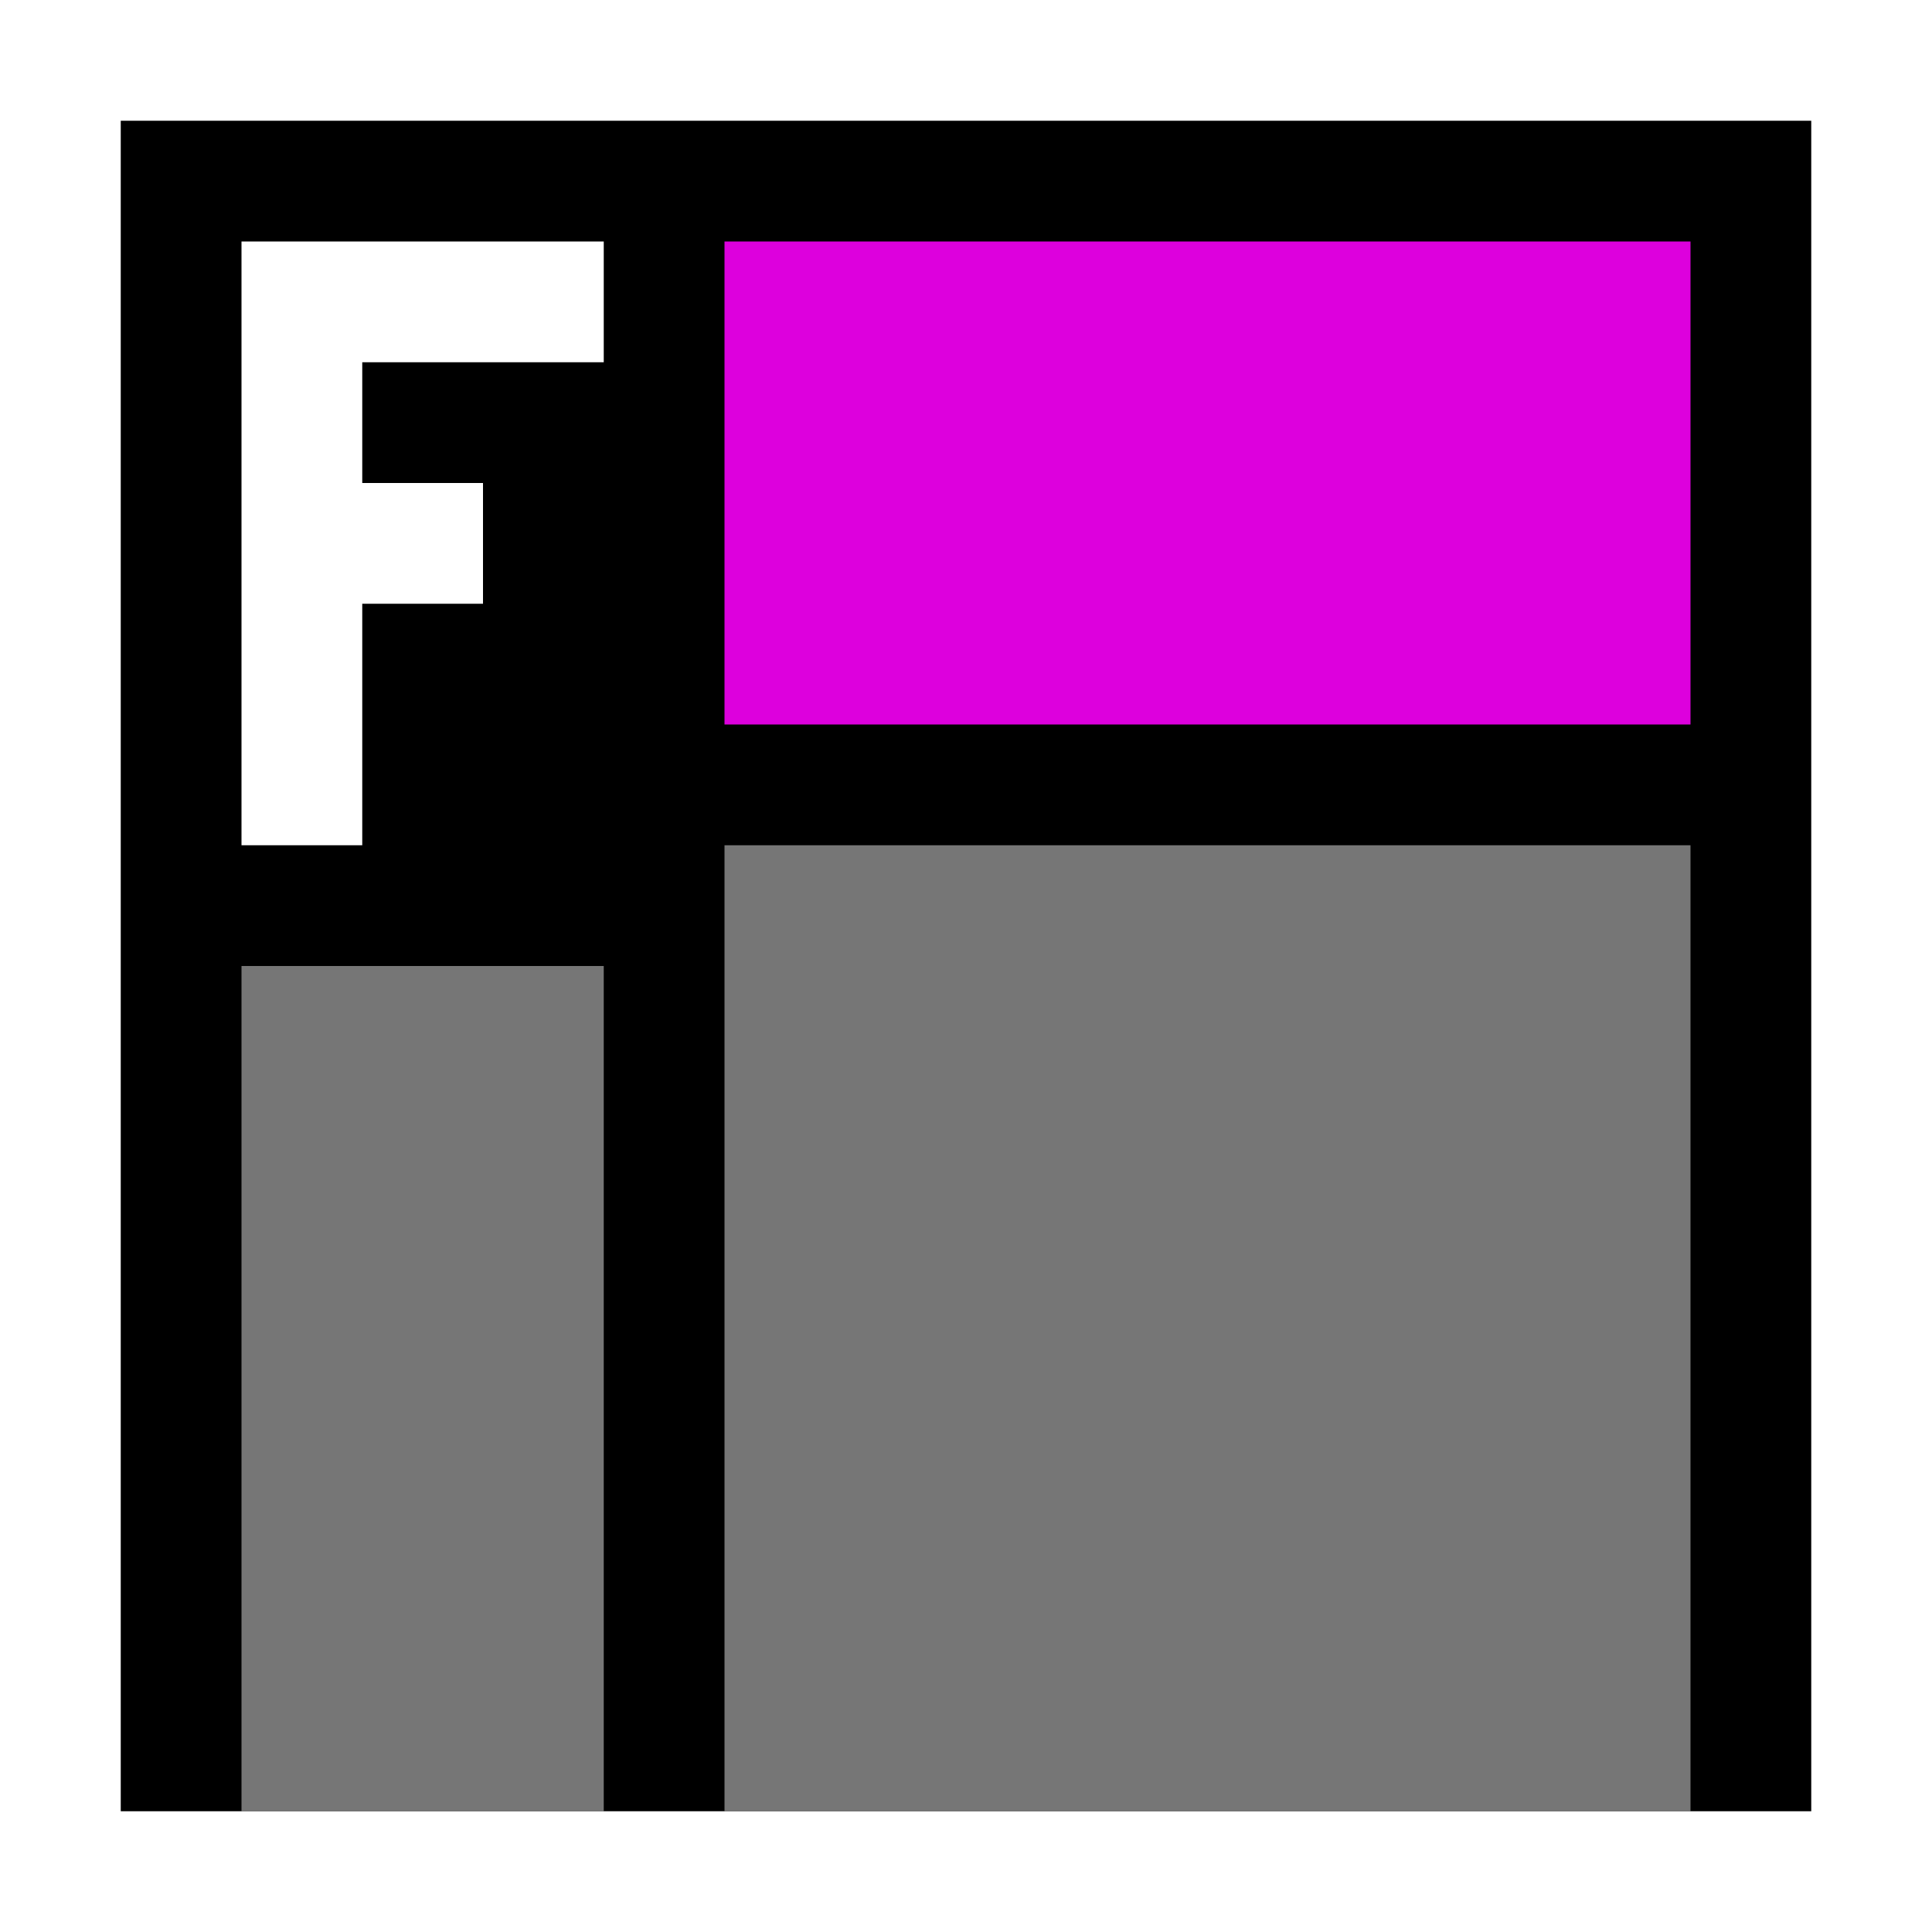
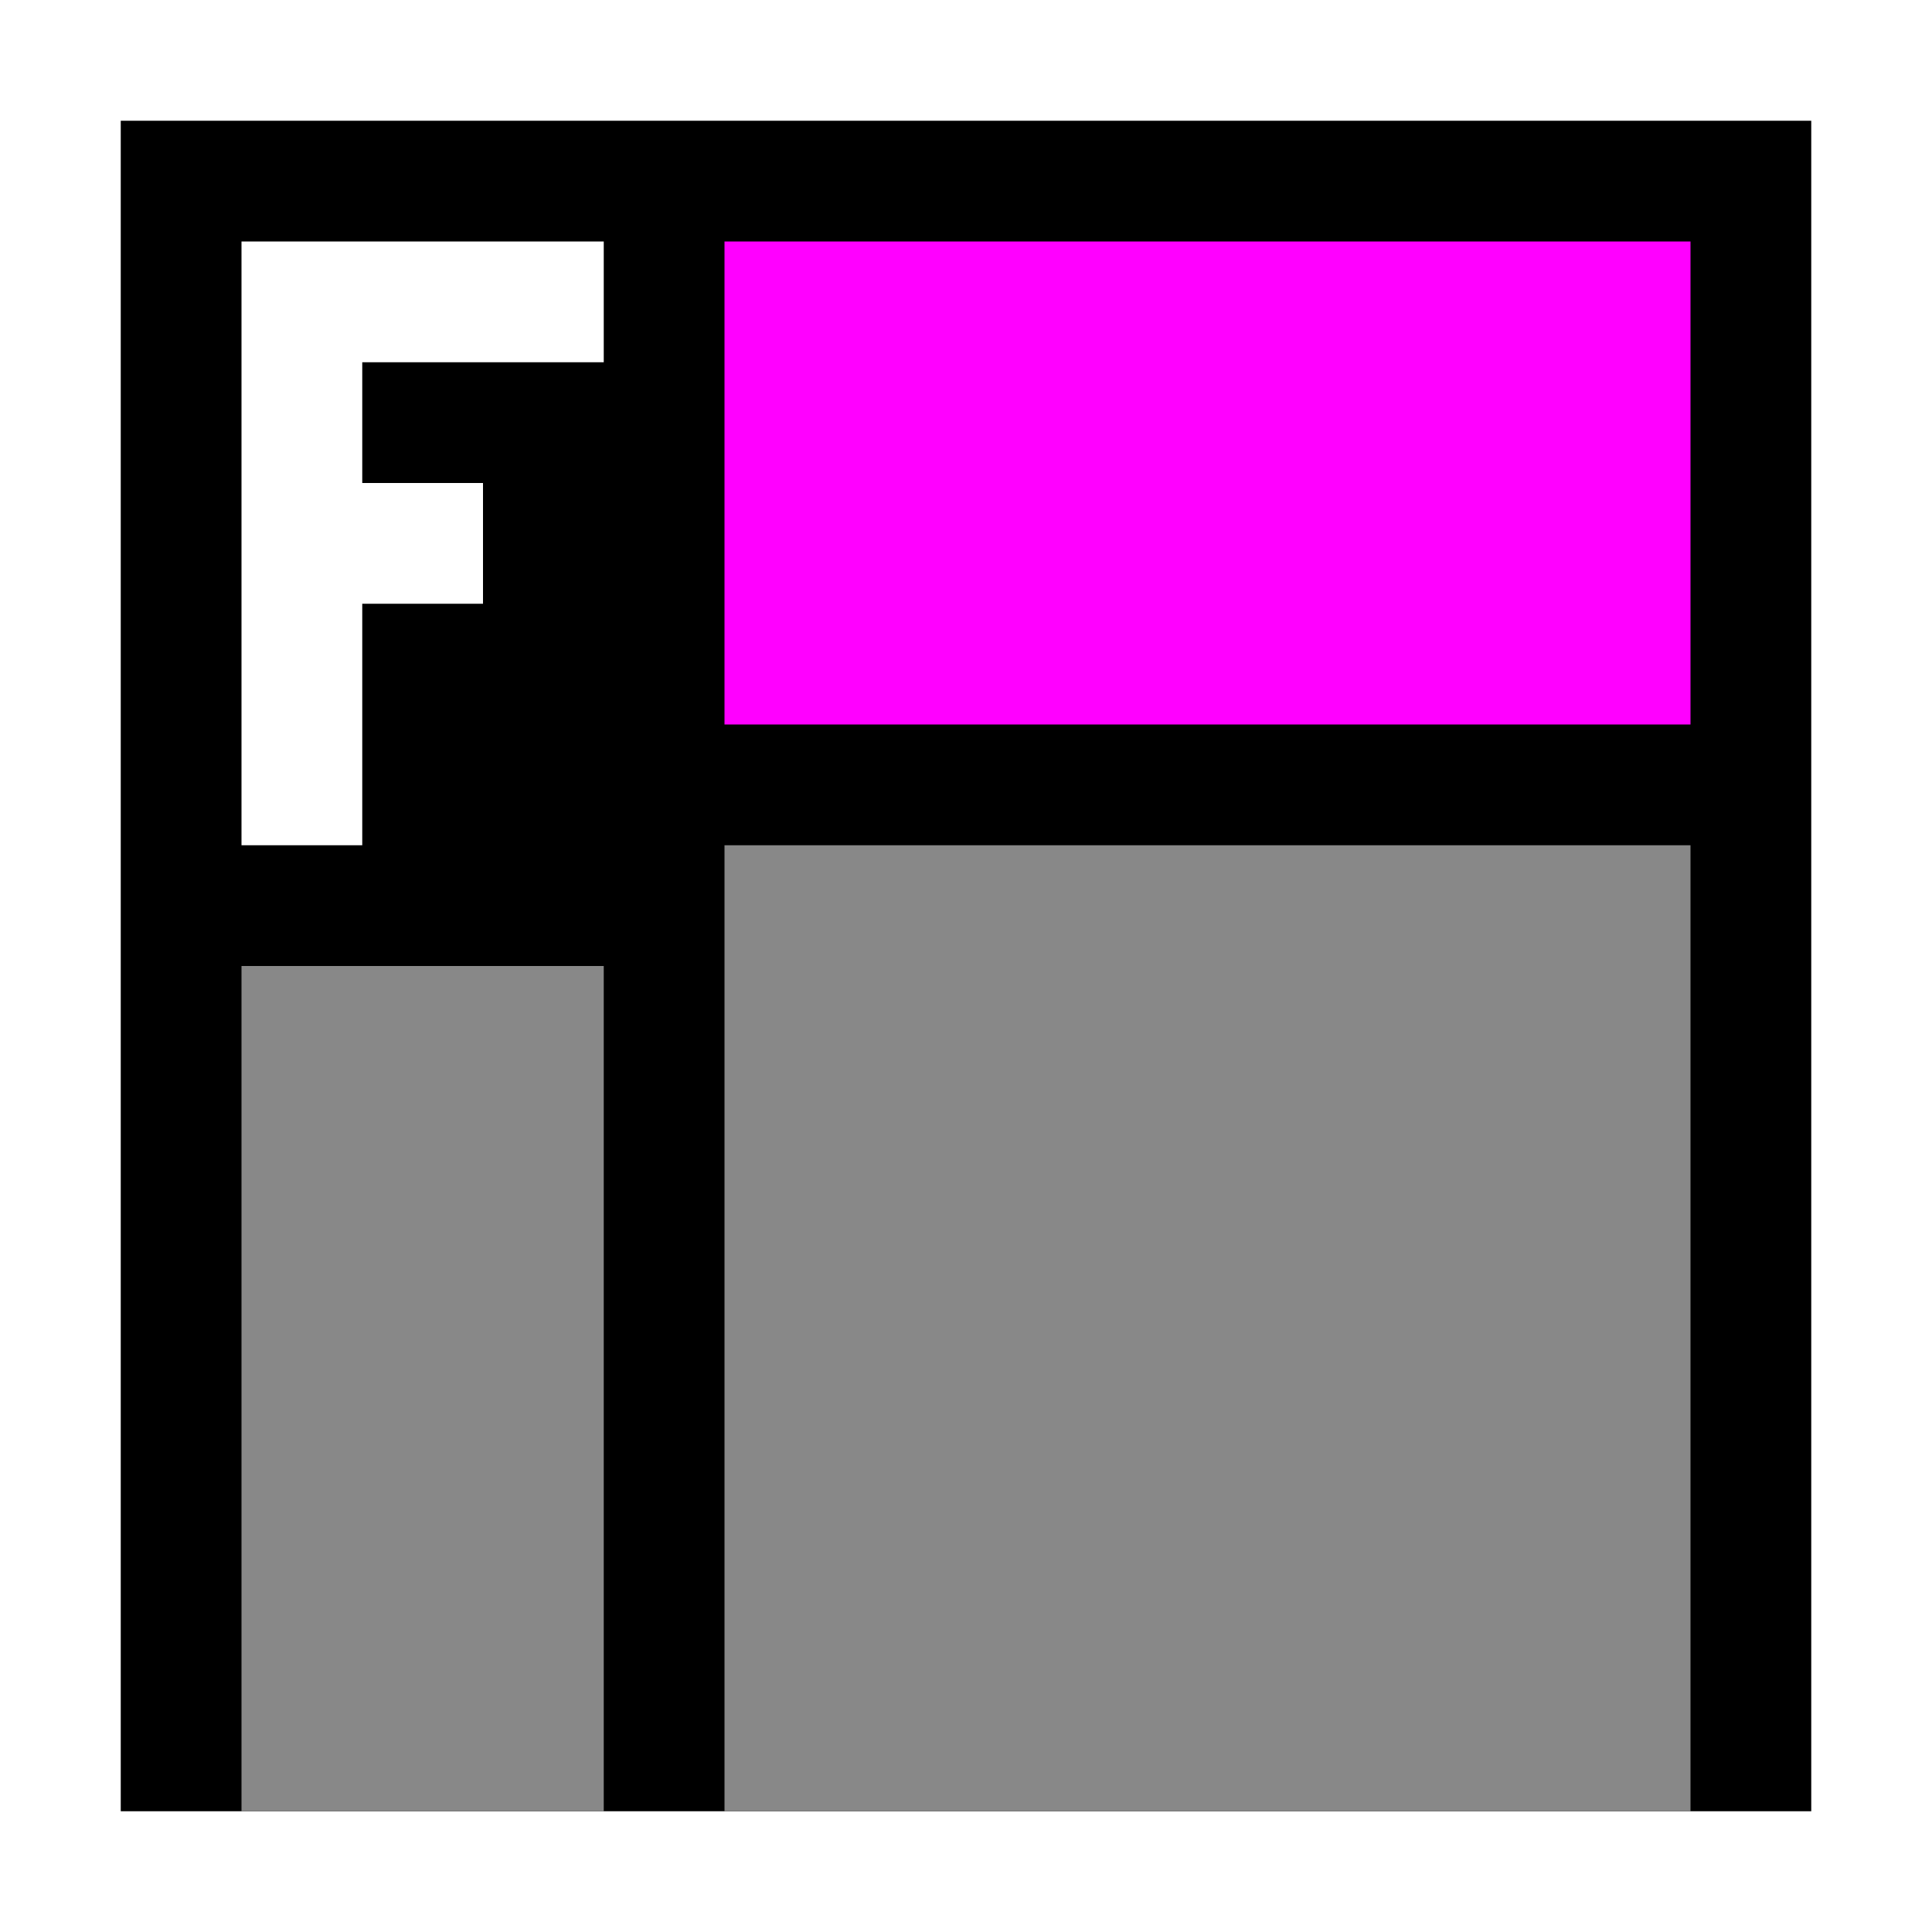
<svg xmlns="http://www.w3.org/2000/svg" viewBox="0 0 16 16" style="width:400px; height:400px;">
  <path d="M 1 1 L 1 15 15 15 15 1 Z" style="stroke-width:4;stroke-linejoin:miter;stroke-linecap:butt;stroke:#ffffff;fill:none;" />
  <path d="M 1 1 L 1 15 15 15 15 1 Z" style="fill:#000;stroke:none;" />
  <path d="M 2 2 L 5 2 5 3 3 3 3 4 4 4 4 5 3 5 3 7 2 7 Z" style="fill:#ffffff;stroke:none;" />
-   <path d="M 2 8 L 2 15 5 15 5 8 Z" style="fill:#888888dd;stroke:none;" />
-   <path d="M 6 7 L 6 15 14 15 14 7 Z" style="fill:#888888dd;stroke:none;" />
-   <path d="M 6 2 L 6 6 14 6 14 2 Z" style="fill:#ff00ffdd;stroke:none;" />
+   <path d="M 2 8 L 2 15 5 15 5 8 Z" style="fill:#888888;stroke:none;" />
+   <path d="M 6 7 L 6 15 14 15 14 7 Z" style="fill:#888888;stroke:none;" />
+   <path d="M 6 2 L 6 6 14 6 14 2 Z" style="fill:#ff00ff;stroke:none;" />
</svg>
